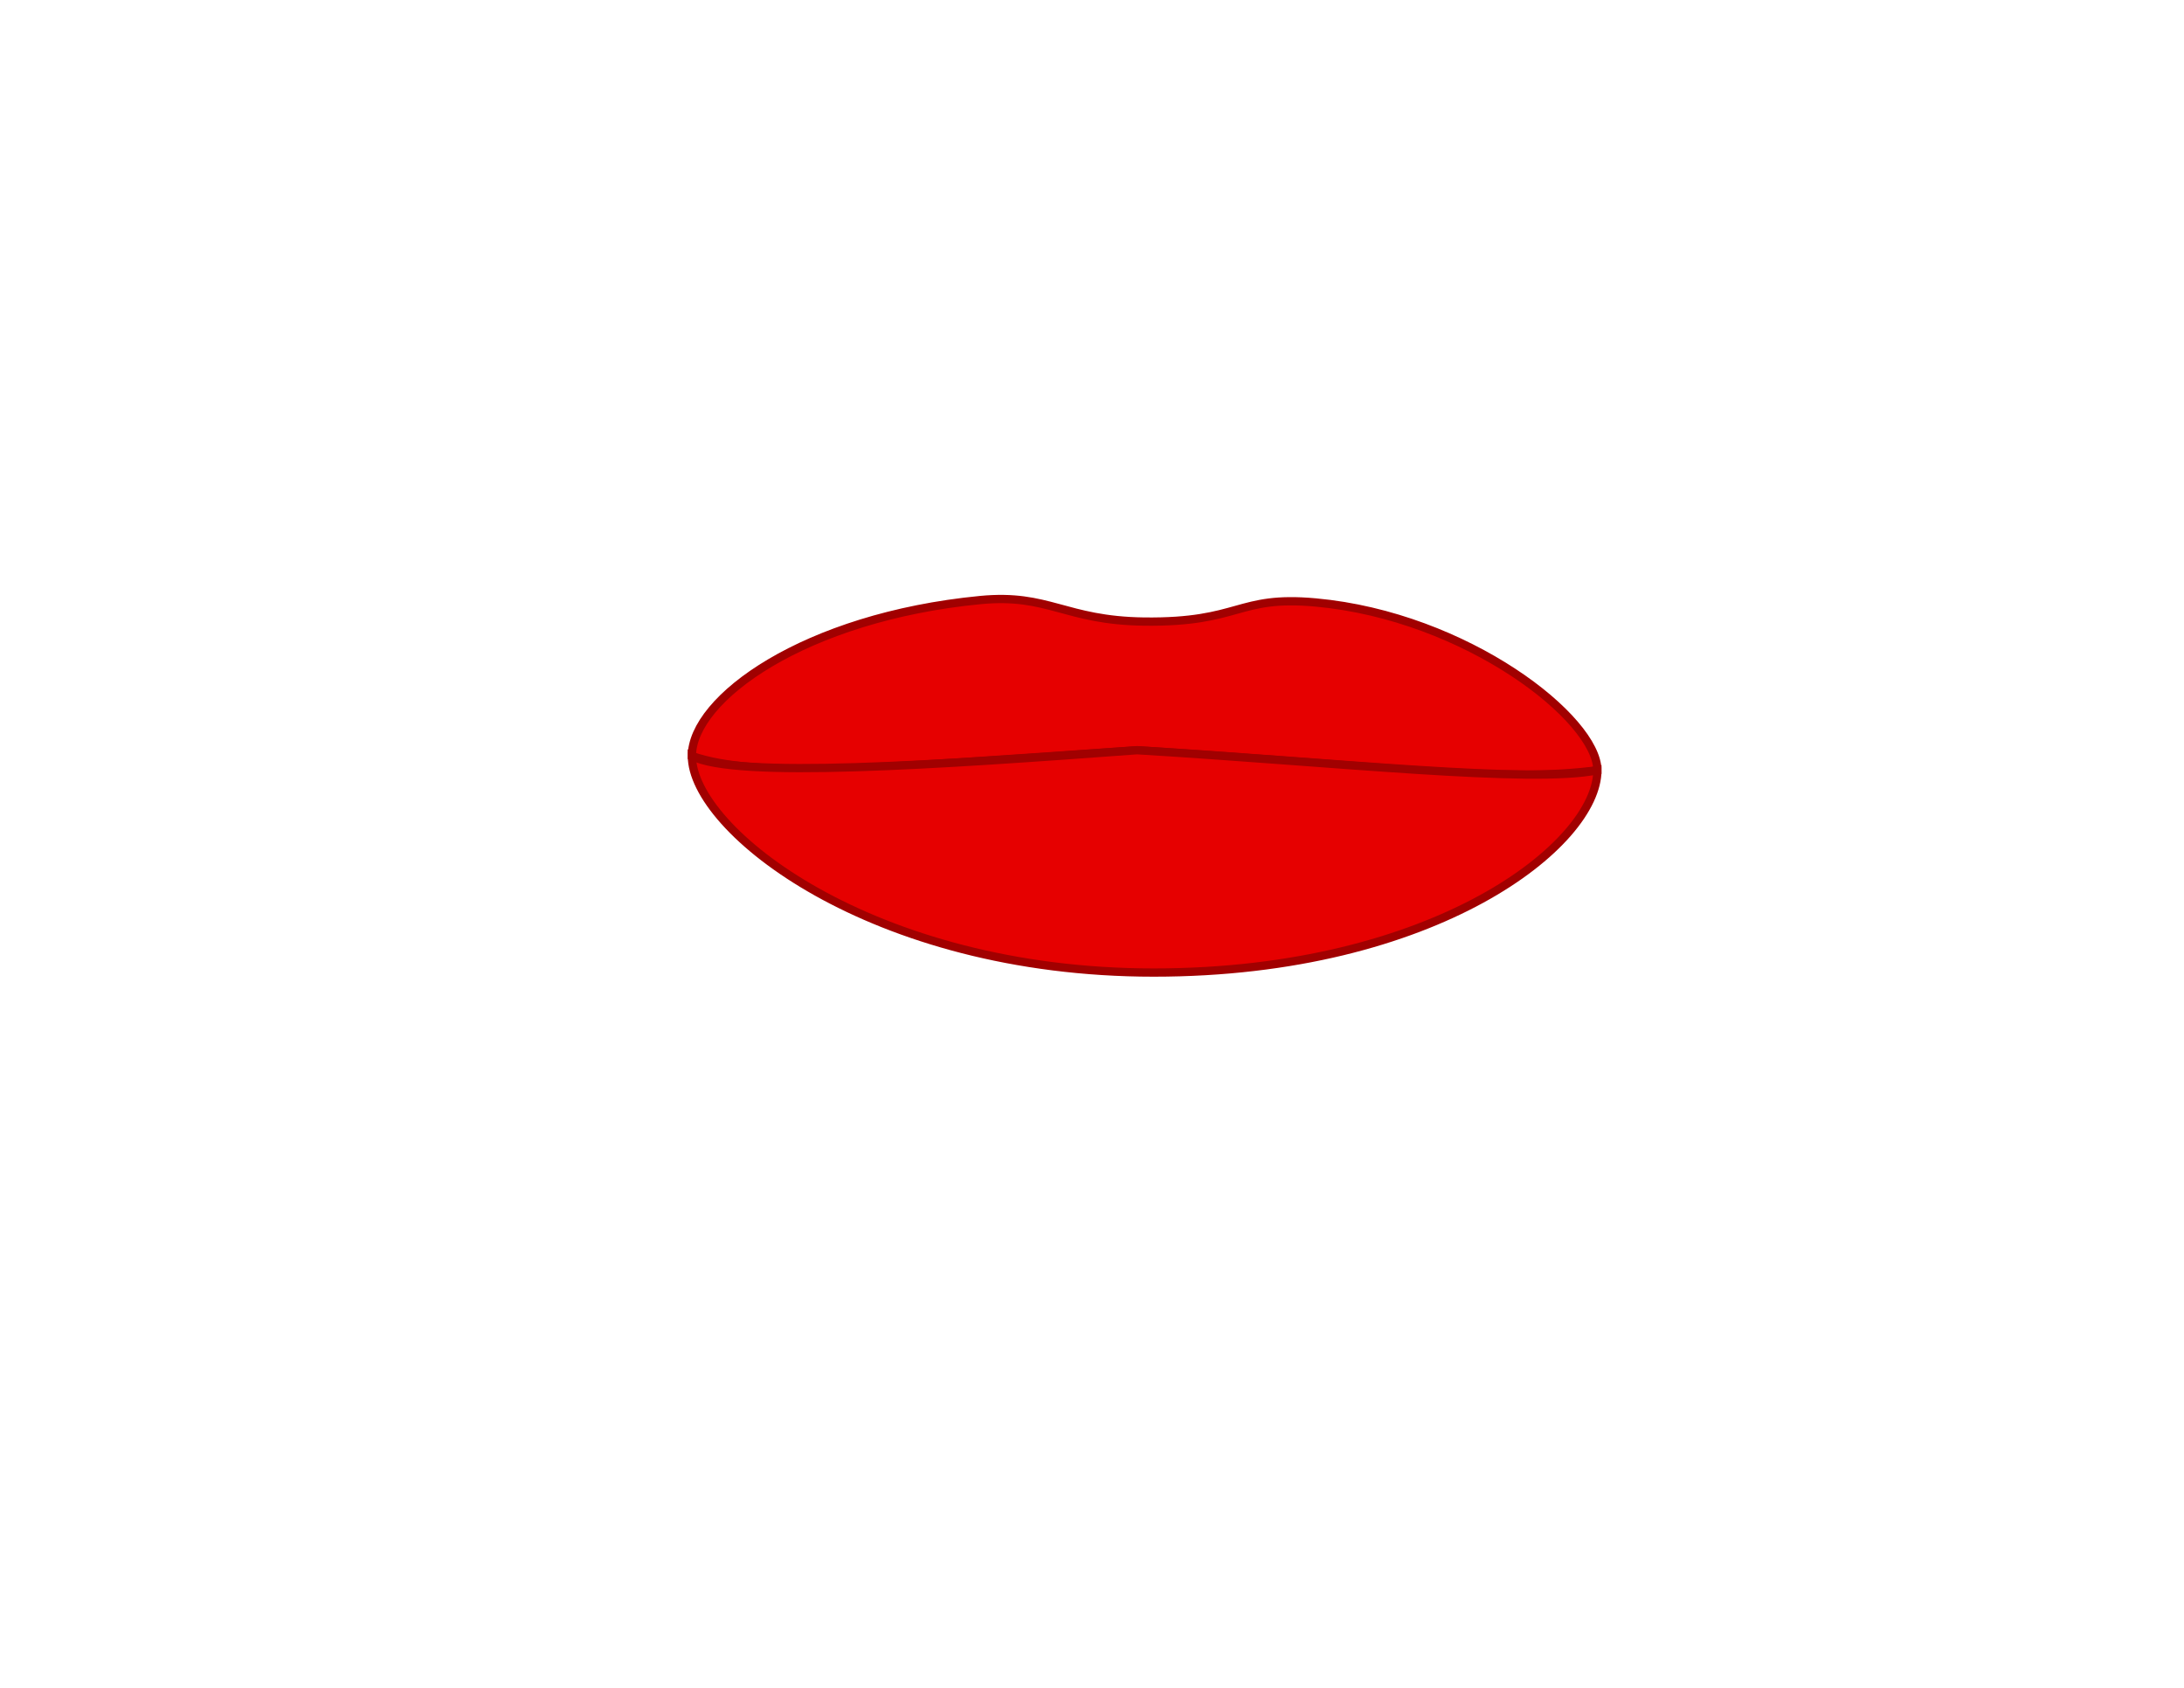
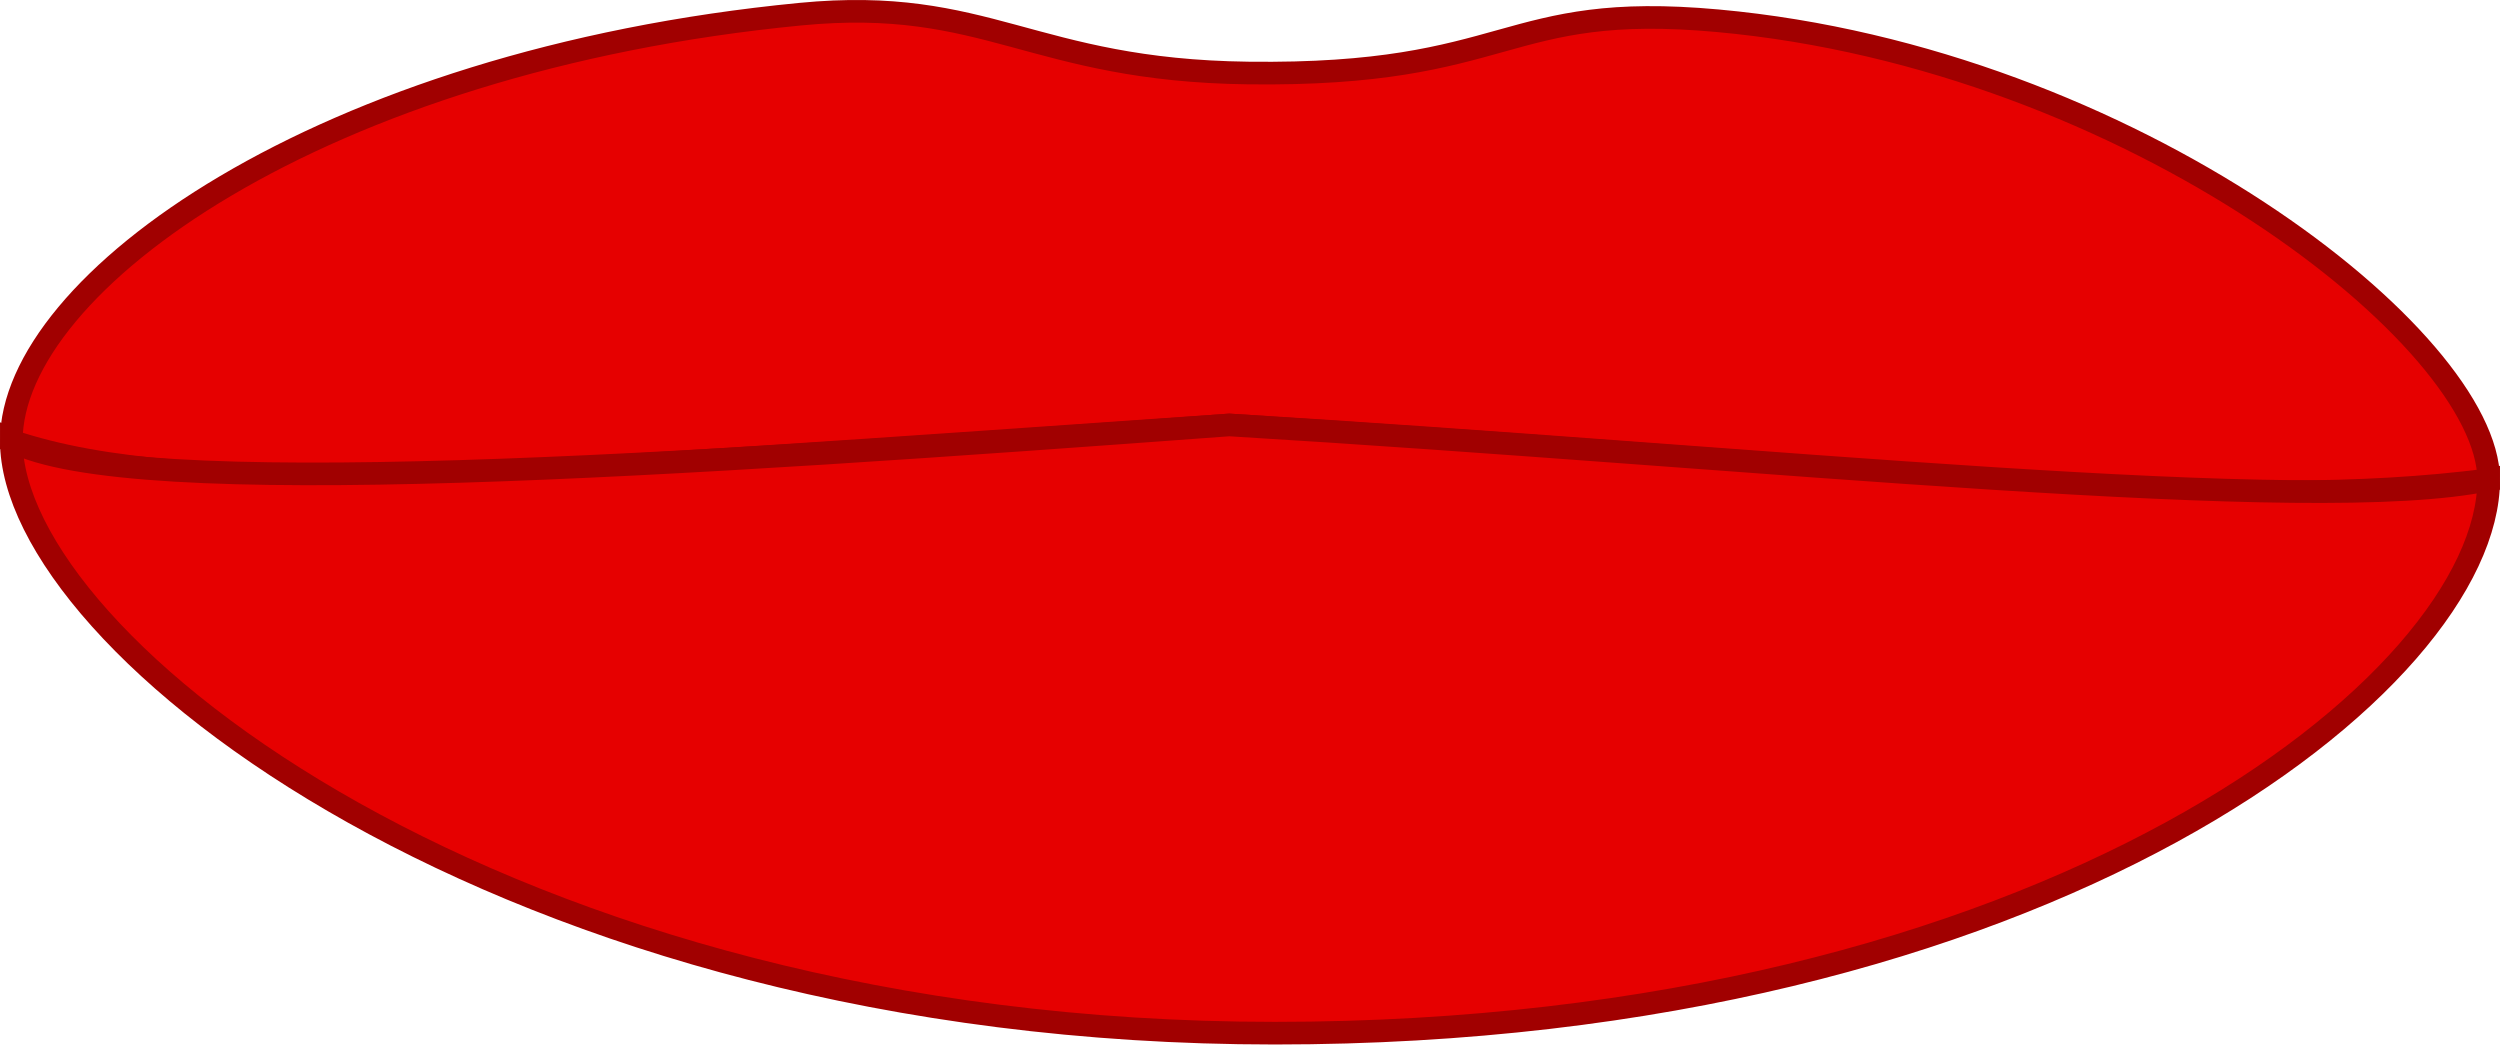
- <svg xmlns="http://www.w3.org/2000/svg" xml:space="preserve" width="100%" height="100%" version="1.1" style="shape-rendering:geometricPrecision; text-rendering:geometricPrecision; image-rendering:optimizeQuality; fill-rule:evenodd; clip-rule:evenodd" viewBox="0 0 11000 8500">
+ <svg xmlns="http://www.w3.org/2000/svg" xml:space="preserve" version="1.1" style="shape-rendering:geometricPrecision; text-rendering:geometricPrecision; image-rendering:optimizeQuality; fill-rule:evenodd; clip-rule:evenodd" viewBox="3463.97 2995.8 4602.33 1922.84">
  <defs>
    <style type="text/css">
   
    .str0 {stroke:#A10000;stroke-width:41.67;stroke-miterlimit:2.613}
    .fil0 {fill:#E60000}
   
  </style>
  </defs>
  <g id="Layer_x0020_1">
    <path class="fil0 str0" d="M5761.76 3130.22c488.6,6.2 466.14,-132.59 864.81,-96.19 761.06,69.5 1418.11,586.15 1418.88,844.94 -475.24,61.29 -987.36,-14.75 -2318.45,-100.88 -1318.05,90.7 -1906.26,142.59 -2242.2,29.37 0,-289.9 568.1,-699.95 1452.49,-785.59 344.49,-33.35 425.35,103.29 824.46,108.35z" />
    <path class="fil0 str0" d="M8045.46 3878.97c0,372.05 -813.71,1018.83 -2234.78,1018.83 -1421.07,0 -2325.87,-718.29 -2325.87,-1090.34 220.08,114.59 1230.74,45.25 2242.2,-29.37 983.27,59.11 1990.76,169.89 2318.45,100.88z" />
  </g>
</svg>
